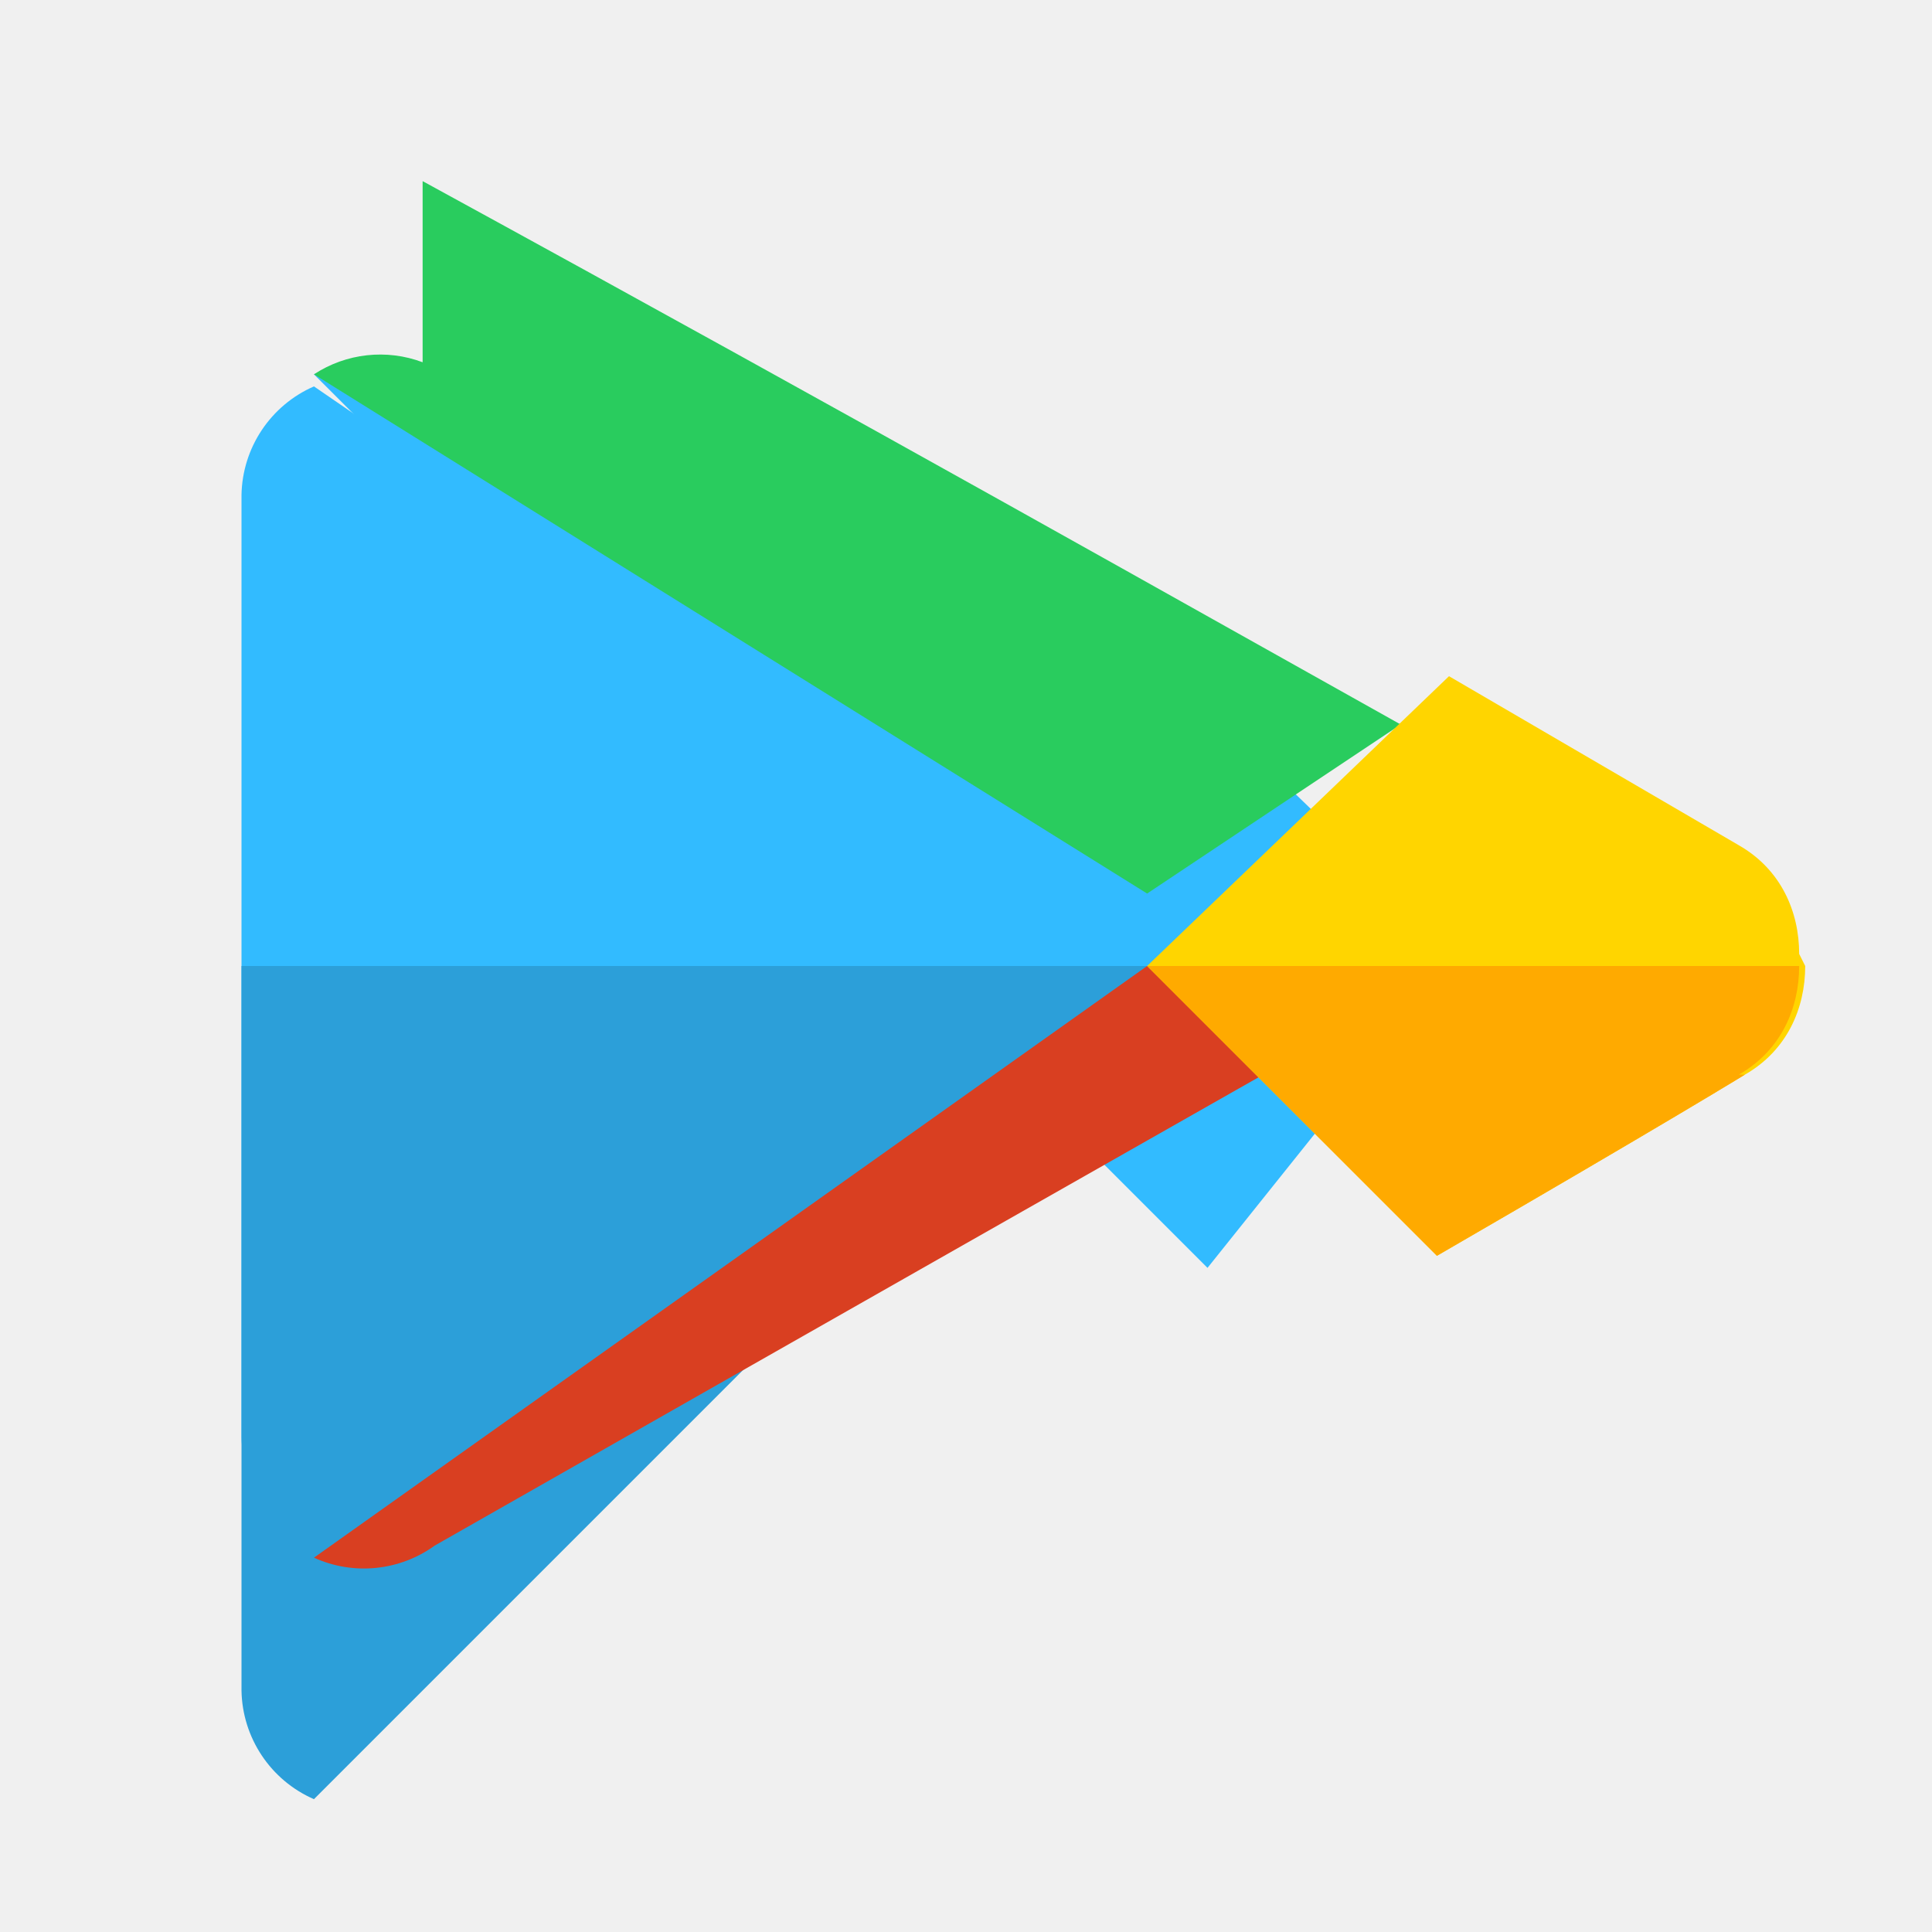
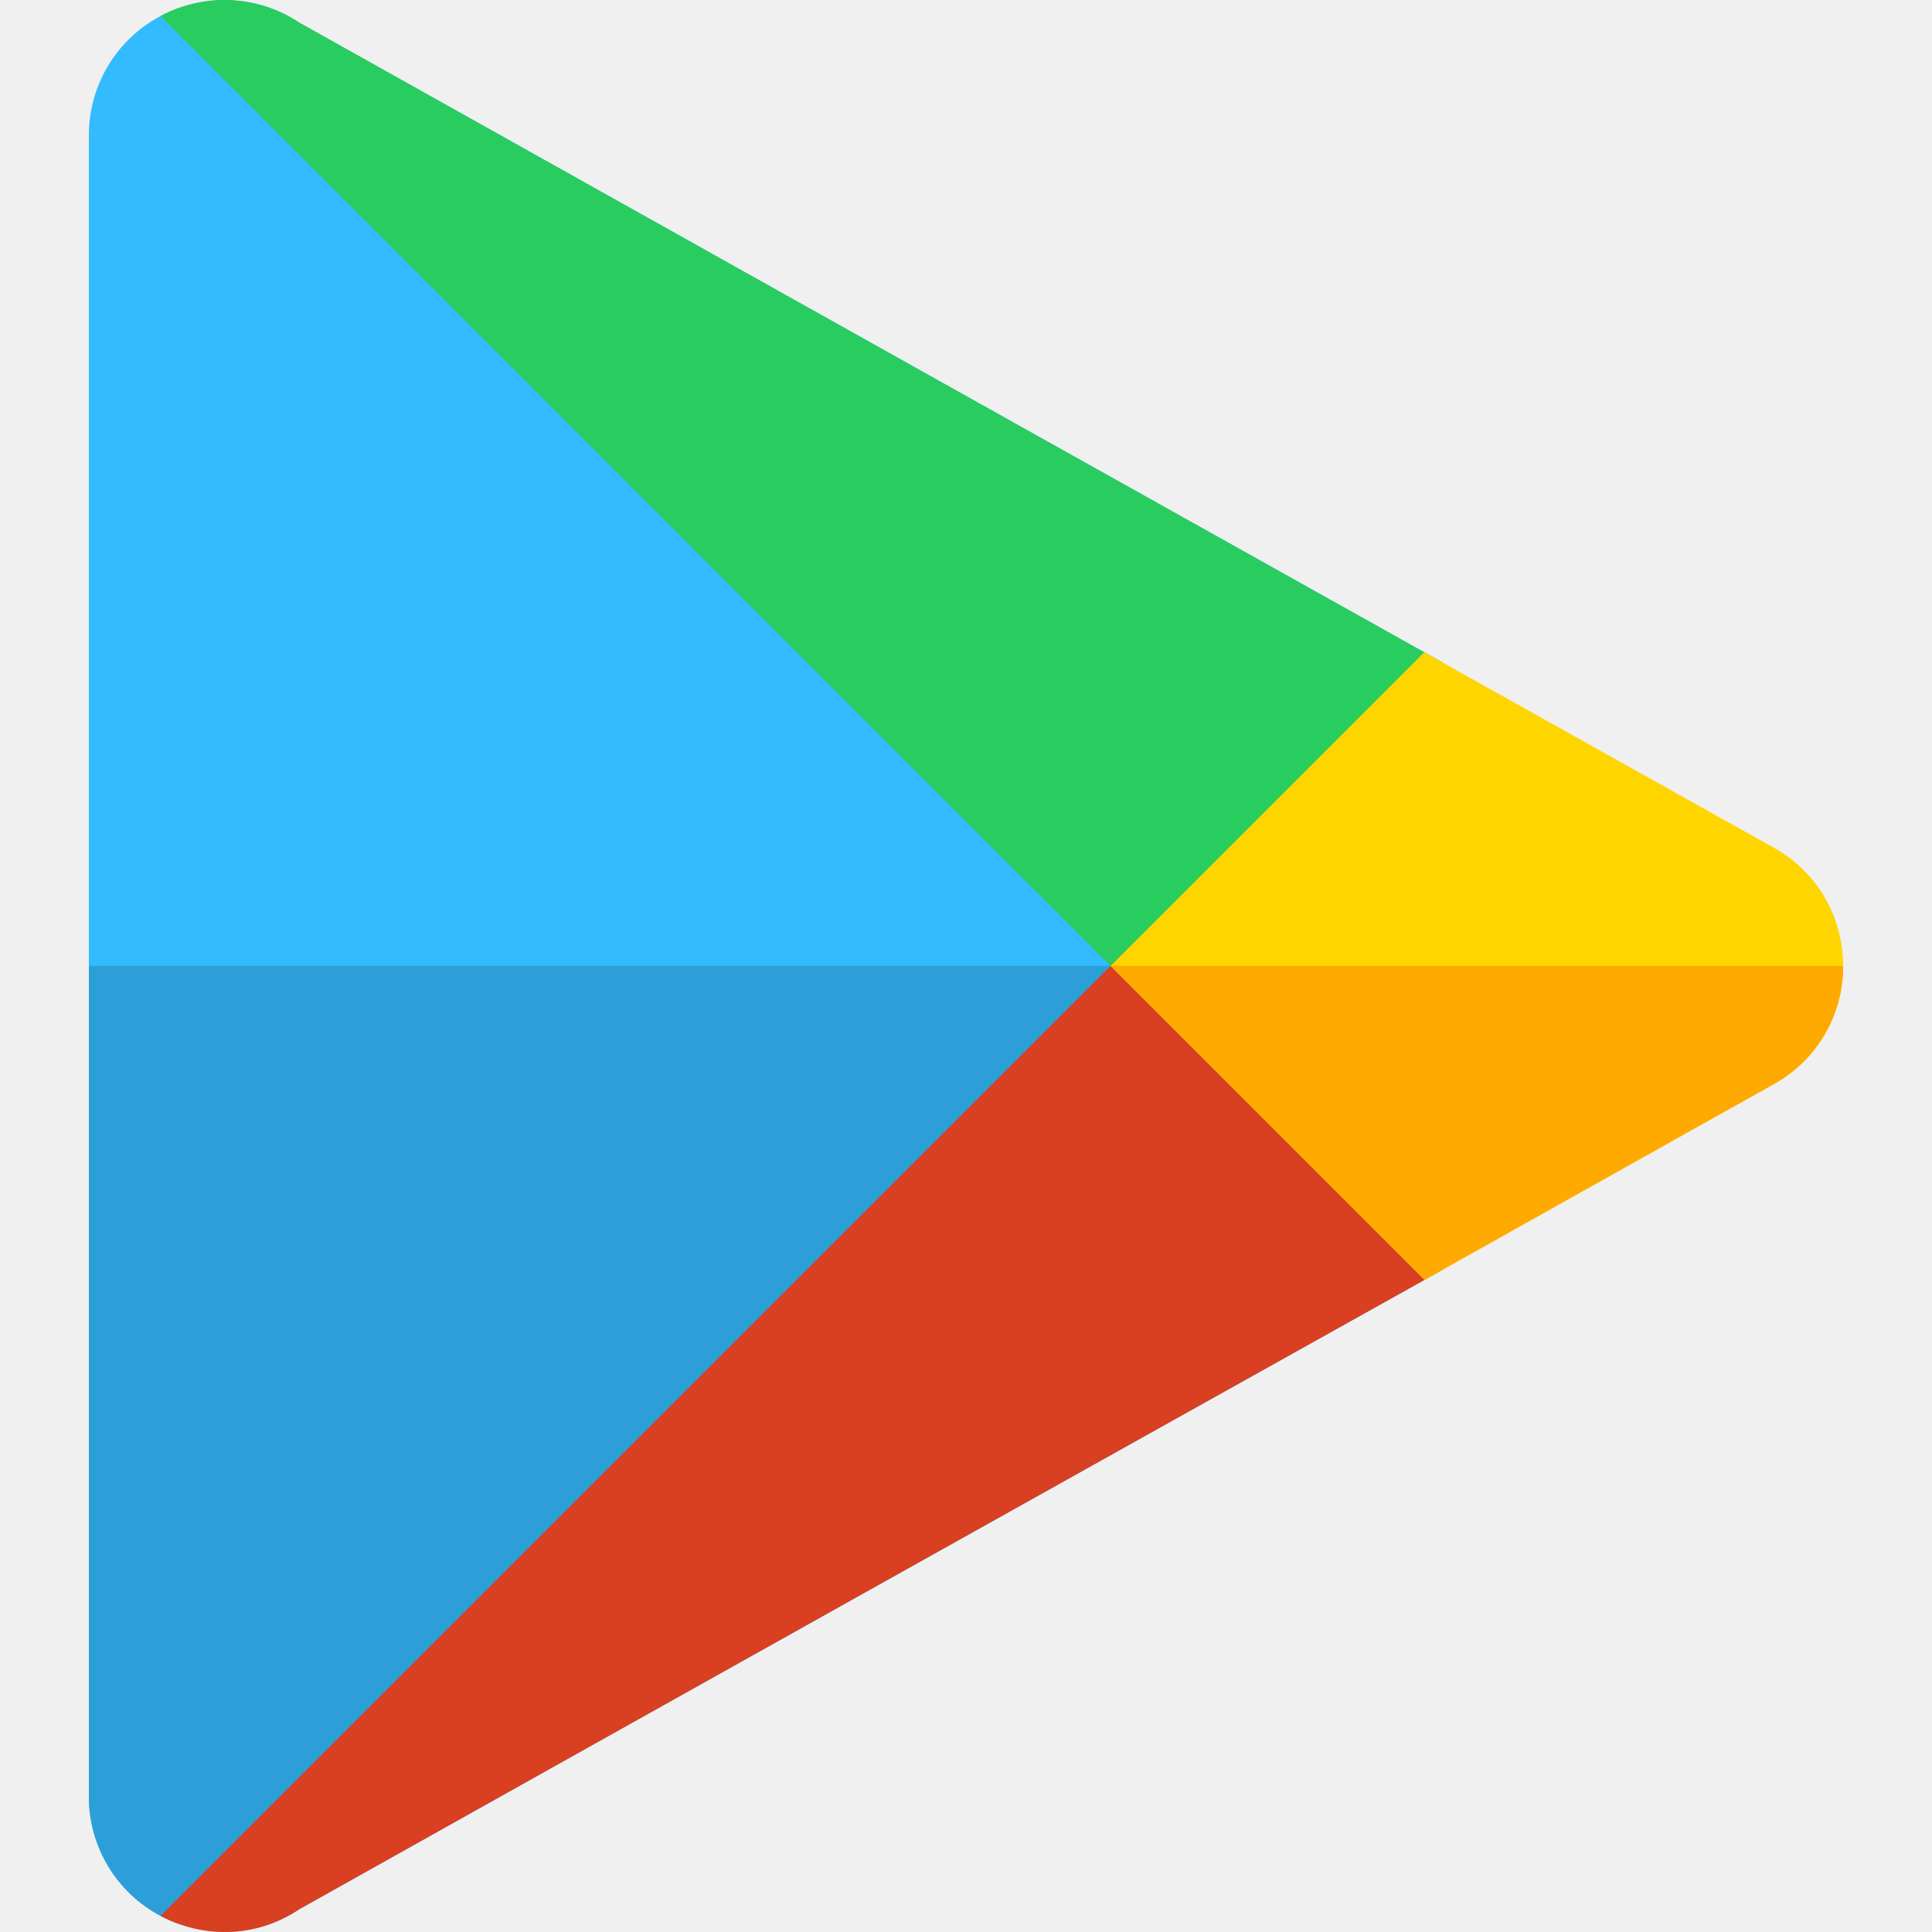
- <svg xmlns="http://www.w3.org/2000/svg" width="32" height="32" viewBox="0 0 32 32" fill="none">
-   <path fill="#32BBFF" d="M24 16L7.2 6.4a2 2 0 0 0-2-.2l14.8 14.8L24 16z" />
-   <path fill="#32BBFF" d="M5.2 6.4a2 2 0 0 0-1.2 1.8v15.6a2 2 0 0 0 1.2 1.8L19.2 16 5.2 6.4z" />
-   <path fill="#32BBFF" d="M19.2 16L5.2 25.6a2 2 0 0 0 2-.2c8-4.6 13.3-7.6 16.8-9.6.2-.1-4.8-4.8-4.8-4.8z" />
-   <path fill="#2C9FD9" d="M4 16v12a2 2 0 0 0 1.2 1.8L19 16H4z" />
-   <path fill="#29CC5E" d="M7 6a2 2 0 0 0-1.8.2L19 14.8 23.2 12c-3.4-1.9-8.7-4.9-16.2-9z" />
-   <path fill="#D93F21" d="M19 16L5.2 25.8a2 2 0 0 0 2-.2 12000 12000 0 0 1 17.6-10L19 16z" />
-   <path fill="#FFD500" d="M29.8 15.8c0-.7-.3-1.4-1-1.8L24 11.2 19 16l4.8 4.8c3.8-2.2 5.1-3 5.1-3 .7-.4 1-1.1 1-1.8z" />
-   <path fill="#FA0" d="M28.8 17.8c.7-.4 1-1.1 1-1.8H19l4.8 4.8c3.8-2.2 5.1-3 5.1-3z" />
+ <svg xmlns="http://www.w3.org/2000/svg" width="40" height="40" fill="none">
+   <g clip-path="url(#a)">
+     <path fill="#32BBFF" d="M29.873 13.72C25.226 11.123 17.768 6.949 6.2.472a2.79 2.79 0 0 0-2.453-.32L23.595 20l6.278-6.278Z" />
+     <path fill="#32BBFF" d="M3.747.15A2.791 2.791 0 0 0 1.84 2.813v34.372a2.79 2.79 0 0 0 1.907 2.663L23.595 20 3.747.15Z" />
+     <path fill="#32BBFF" d="M23.595 19.998 3.747 39.847a2.76 2.76 0 0 0 2.453-.32 16610.023 16610.023 0 0 1 23.293-13.028l.386-.216-6.284-6.285Z" />
+     <path fill="#2C9FD9" d="M1.84 19.998v17.186a2.79 2.79 0 0 0 1.907 2.663l19.848-19.849H1.84Z" />
+     <path fill="#29CC5E" d="M6.2.47A2.798 2.798 0 0 0 3.325.332L23.294 20.3l6.579-6.58A32431.6 32431.6 0 0 1 6.2.47Z" />
+     <path fill="#D93F21" d="M23.294 19.697 3.325 39.666c.856.454 1.948.48 2.875-.14a16716.816 16716.816 0 0 1 23.293-13.027l.386-.217-6.585-6.585Z" />
+     <path fill="#FFD500" d="M38.16 19.998c0-.952-.48-1.913-1.433-2.446 0 0-1.78-.994-7.24-4.048l-6.494 6.494 6.5 6.5c5.4-3.031 7.234-4.053 7.234-4.053a2.783 2.783 0 0 0 1.433-2.447Z" />
+     <path fill="#FA0" d="M36.727 22.445a2.783 2.783 0 0 0 1.433-2.447H22.993l6.5 6.5c5.4-3.03 7.234-4.053 7.234-4.053Z" />
+   </g>
+   <defs>
+     <clipPath id="a">
+       <path fill="#fff" d="M0 0h40v40H0z" />
+     </clipPath>
+   </defs>
</svg>
